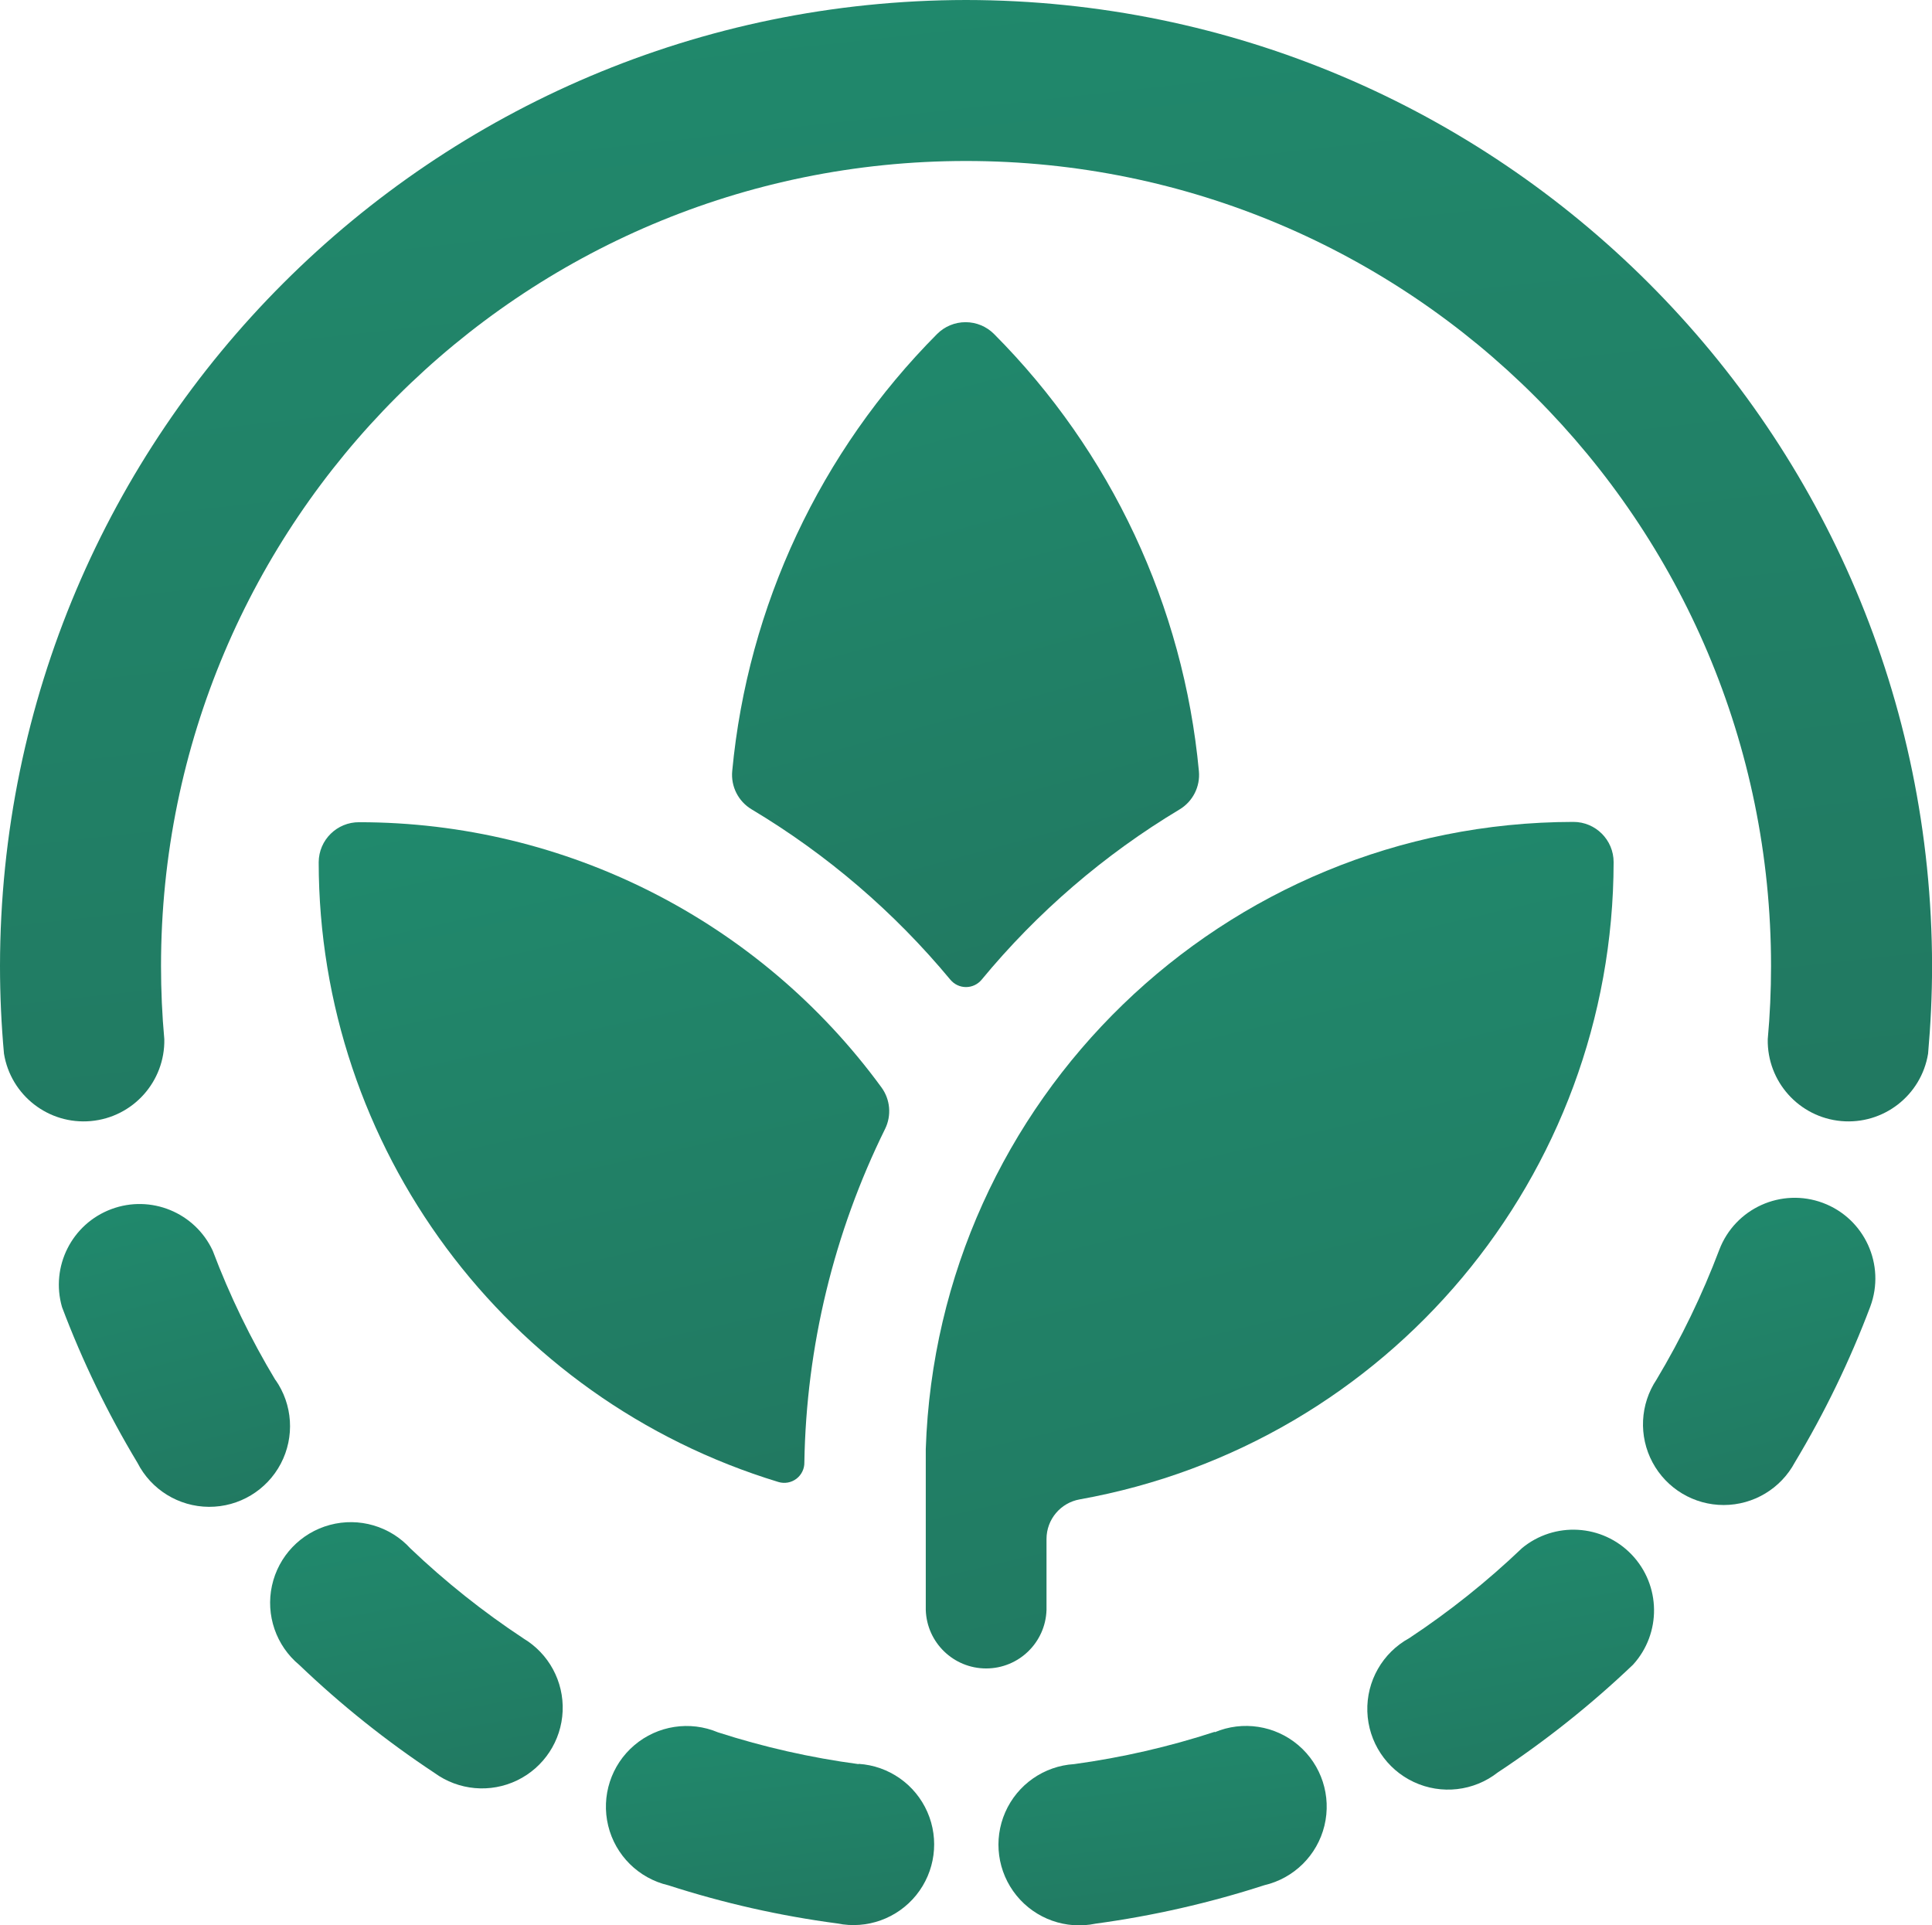
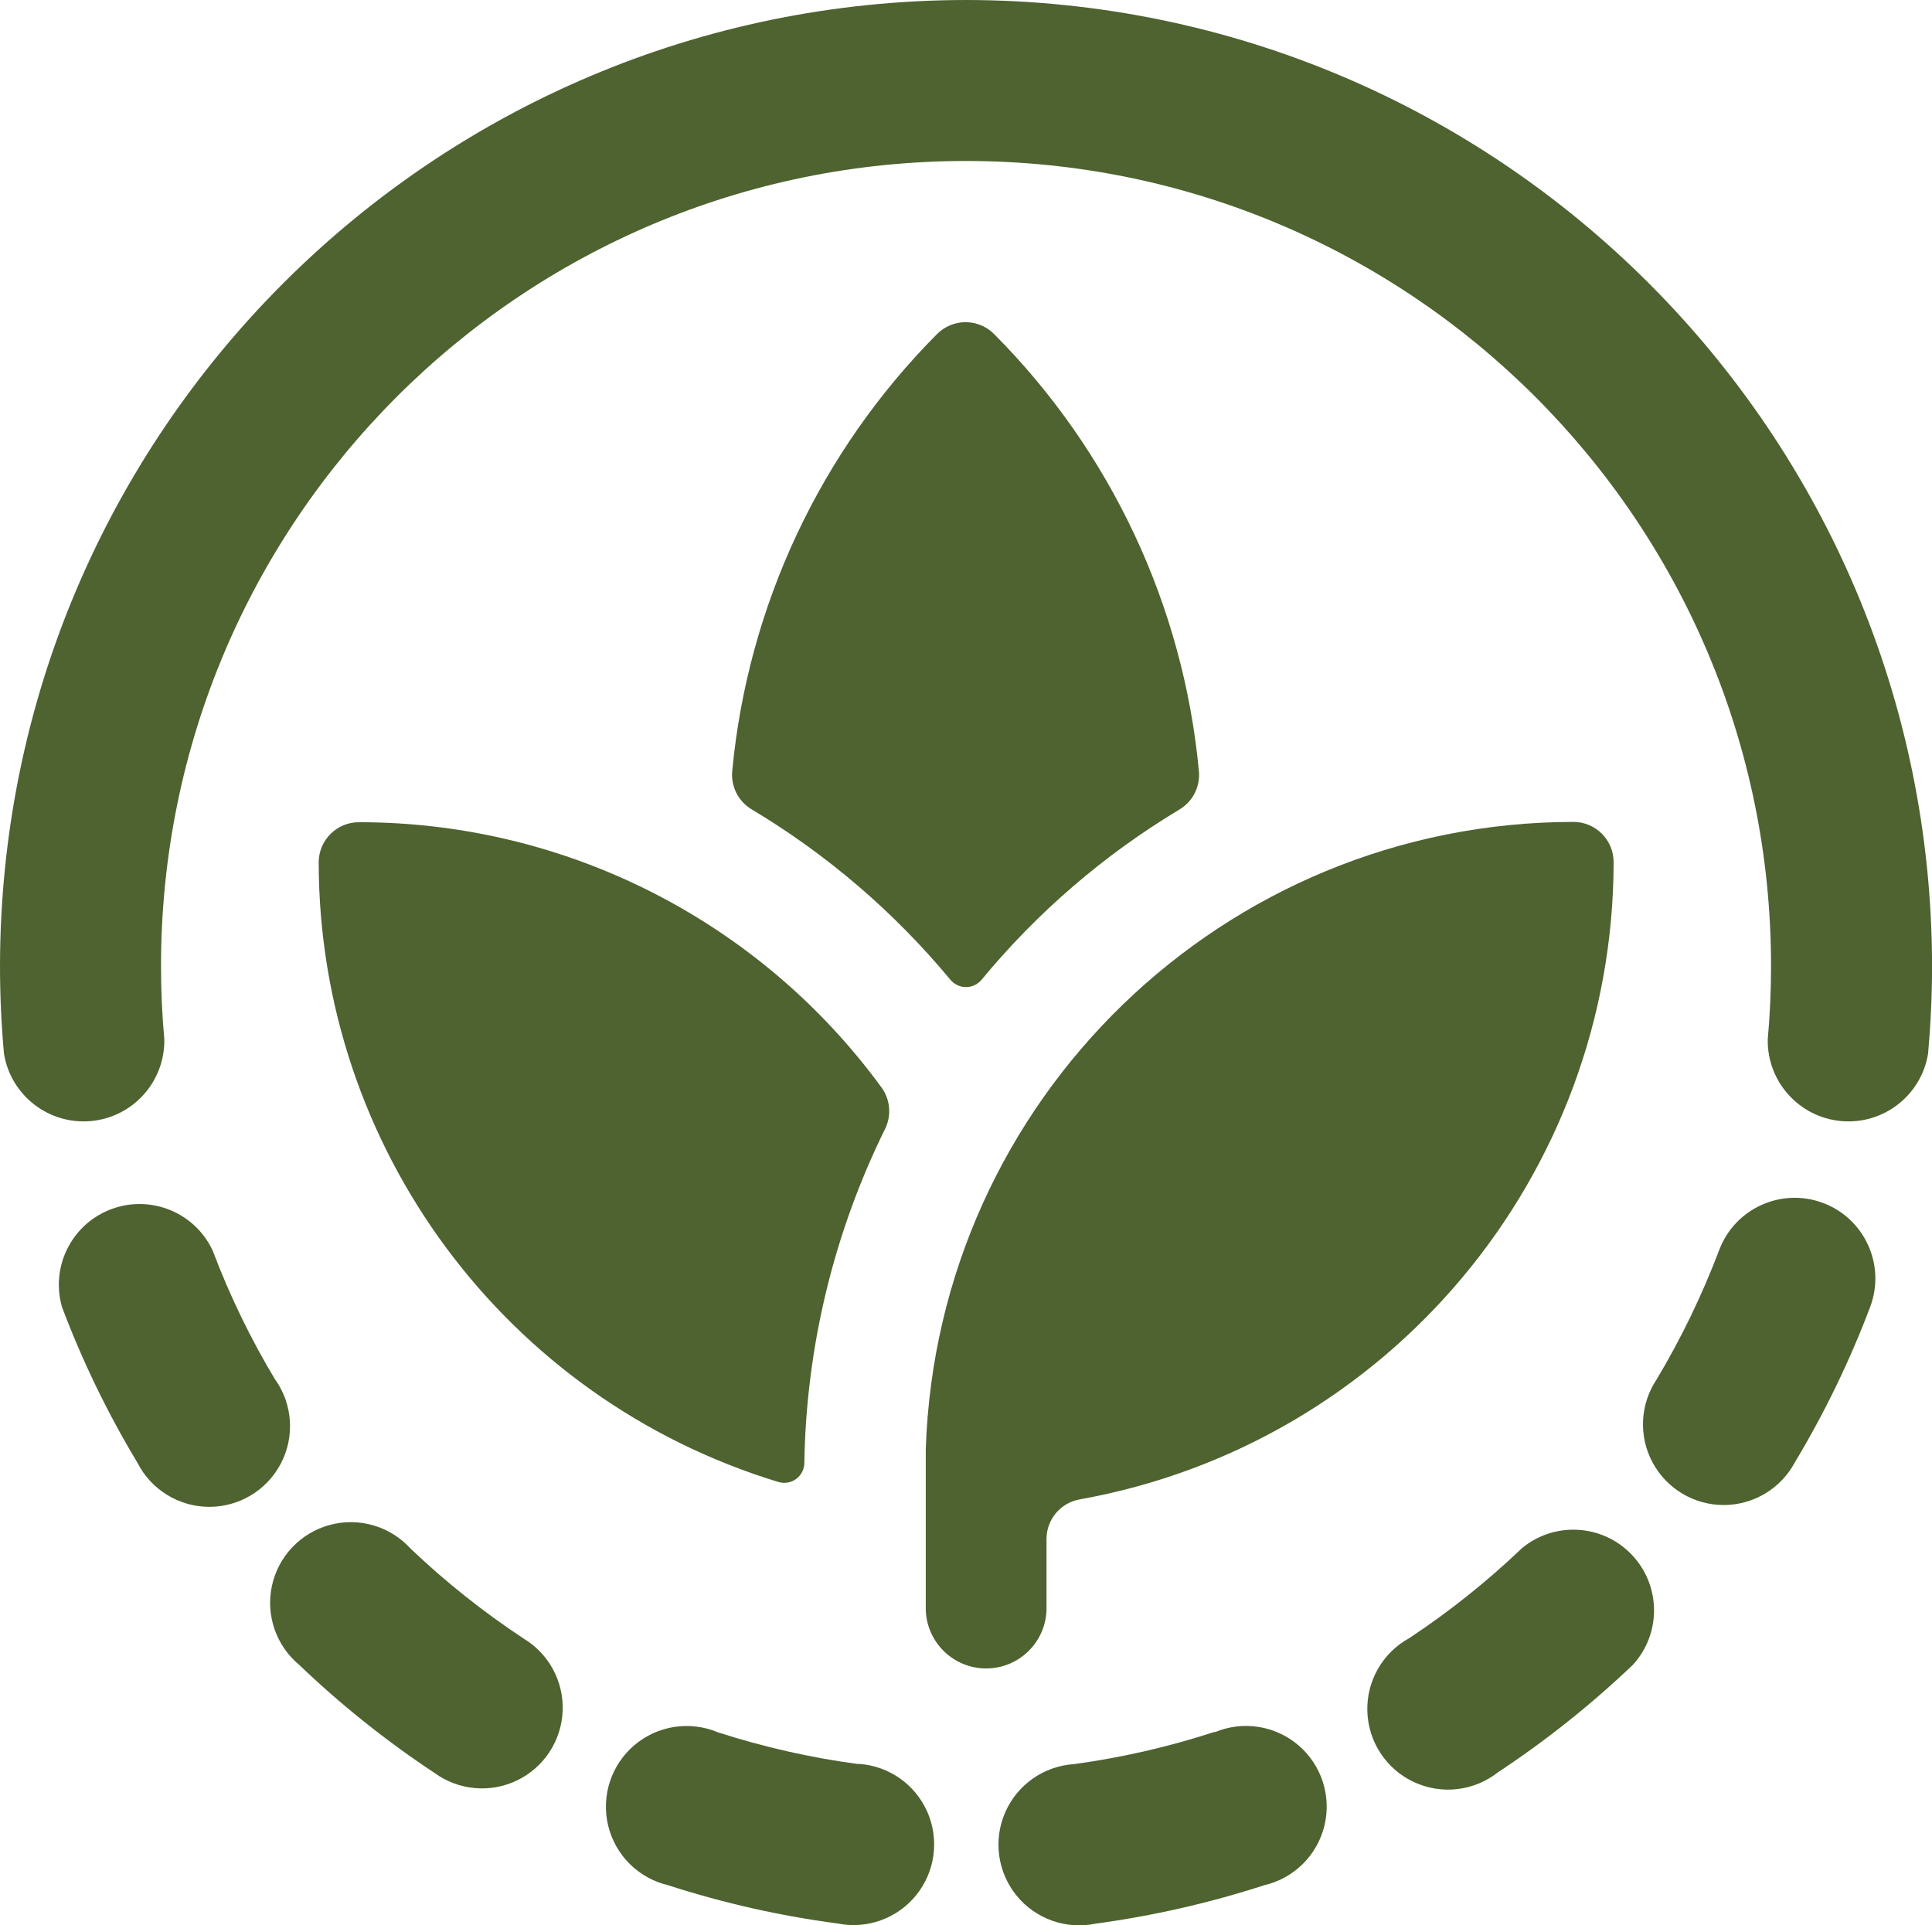
<svg xmlns="http://www.w3.org/2000/svg" width="31.124" height="31" viewBox="0 0 31.124 31">
  <defs>
-     <style>.a{fill:url(#a);}</style>
+     <style>.a{fill:#4e6330;}</style>
    <linearGradient id="a" x1="0.334" y1="-0.398" x2="0.736" y2="1.706" gradientUnits="objectBoundingBox">
      <stop offset="0" stop-color="#208e70" />
      <stop offset="1" stop-color="#226f5a" />
    </linearGradient>
  </defs>
  <path class="a" d="M7.417,20.813A13.085,13.085,0,0,1,5.6,19.366a1.3,1.3,0,1,0-1.79,1.877,15.6,15.6,0,0,0,2.179,1.74,1.3,1.3,0,1,0,1.427-2.17Z" transform="translate(1.012 5.58)" />
  <path class="a" d="M4.225,17.854a12.839,12.839,0,0,1-1.012-2.087,1.3,1.3,0,0,0-2.428.908A15.372,15.372,0,0,0,2,19.183a1.3,1.3,0,1,0,2.223-1.336Z" transform="translate(0.214 4.382)" />
  <path class="a" d="M15.867,21.579A12.968,12.968,0,0,1,13.6,22.1a1.3,1.3,0,1,0,.346,2.57,15.675,15.675,0,0,0,2.717-.619,1.3,1.3,0,1,0-.8-2.464Z" transform="translate(3.705 6.32)" />
  <path class="a" d="M11.585,22.1a12.952,12.952,0,0,1-2.264-.512,1.3,1.3,0,1,0-.8,2.464,15.432,15.432,0,0,0,2.723.615,1.3,1.3,0,1,0,.344-2.571Z" transform="translate(2.245 6.32)" />
  <path class="a" d="M23.3,15.01a1.3,1.3,0,0,0-1.67.756,13.079,13.079,0,0,1-1.01,2.089,1.3,1.3,0,1,0,2.228,1.334,15.484,15.484,0,0,0,1.215-2.509,1.3,1.3,0,0,0-.763-1.67Z" transform="translate(6.067 4.369)" />
  <path class="a" d="M19.466,19.363a13.114,13.114,0,0,1-1.816,1.449,1.3,1.3,0,1,0,1.427,2.163,15.667,15.667,0,0,0,2.179-1.736,1.3,1.3,0,0,0-1.792-1.875Z" transform="translate(5.052 5.579)" />
  <path class="a" d="M15.562.048A15.579,15.579,0,0,0,0,15.61c0,.477.022.948.064,1.412a1.3,1.3,0,0,0,2.583-.232q-.053-.584-.053-1.18a12.968,12.968,0,0,1,25.937,0q0,.6-.053,1.18a1.3,1.3,0,0,0,2.583.232c.041-.464.064-.935.064-1.412A15.579,15.579,0,0,0,15.562.048Z" transform="translate(0 -0.048)" />
  <path class="a" d="M3.959,10.905a10.446,10.446,0,0,0,7.406,9.986.324.324,0,0,0,.418-.319,12.616,12.616,0,0,1,1.3-5.368.648.648,0,0,0-.058-.67,10.421,10.421,0,0,0-8.413-4.272A.648.648,0,0,0,3.959,10.905Z" transform="translate(1.175 2.984)" />
  <path class="a" d="M12.611,14.644a.326.326,0,0,0,.5,0A12.421,12.421,0,0,1,16.3,11.9a.648.648,0,0,0,.313-.617,11.5,11.5,0,0,0-3.3-7.043.648.648,0,0,0-.918,0,11.52,11.52,0,0,0-3.3,7.039.648.648,0,0,0,.313.619,12.476,12.476,0,0,1,3.2,2.743Z" transform="translate(2.701 1.141)" />
  <path class="a" d="M13.445,22.954V21.809a.648.648,0,0,1,.536-.637,10.444,10.444,0,0,0,8.6-10.266.648.648,0,0,0-.648-.648A10.45,10.45,0,0,0,11.5,20.36v2.594a.973.973,0,0,0,1.945,0Z" transform="translate(3.414 2.983)" />
</svg>
